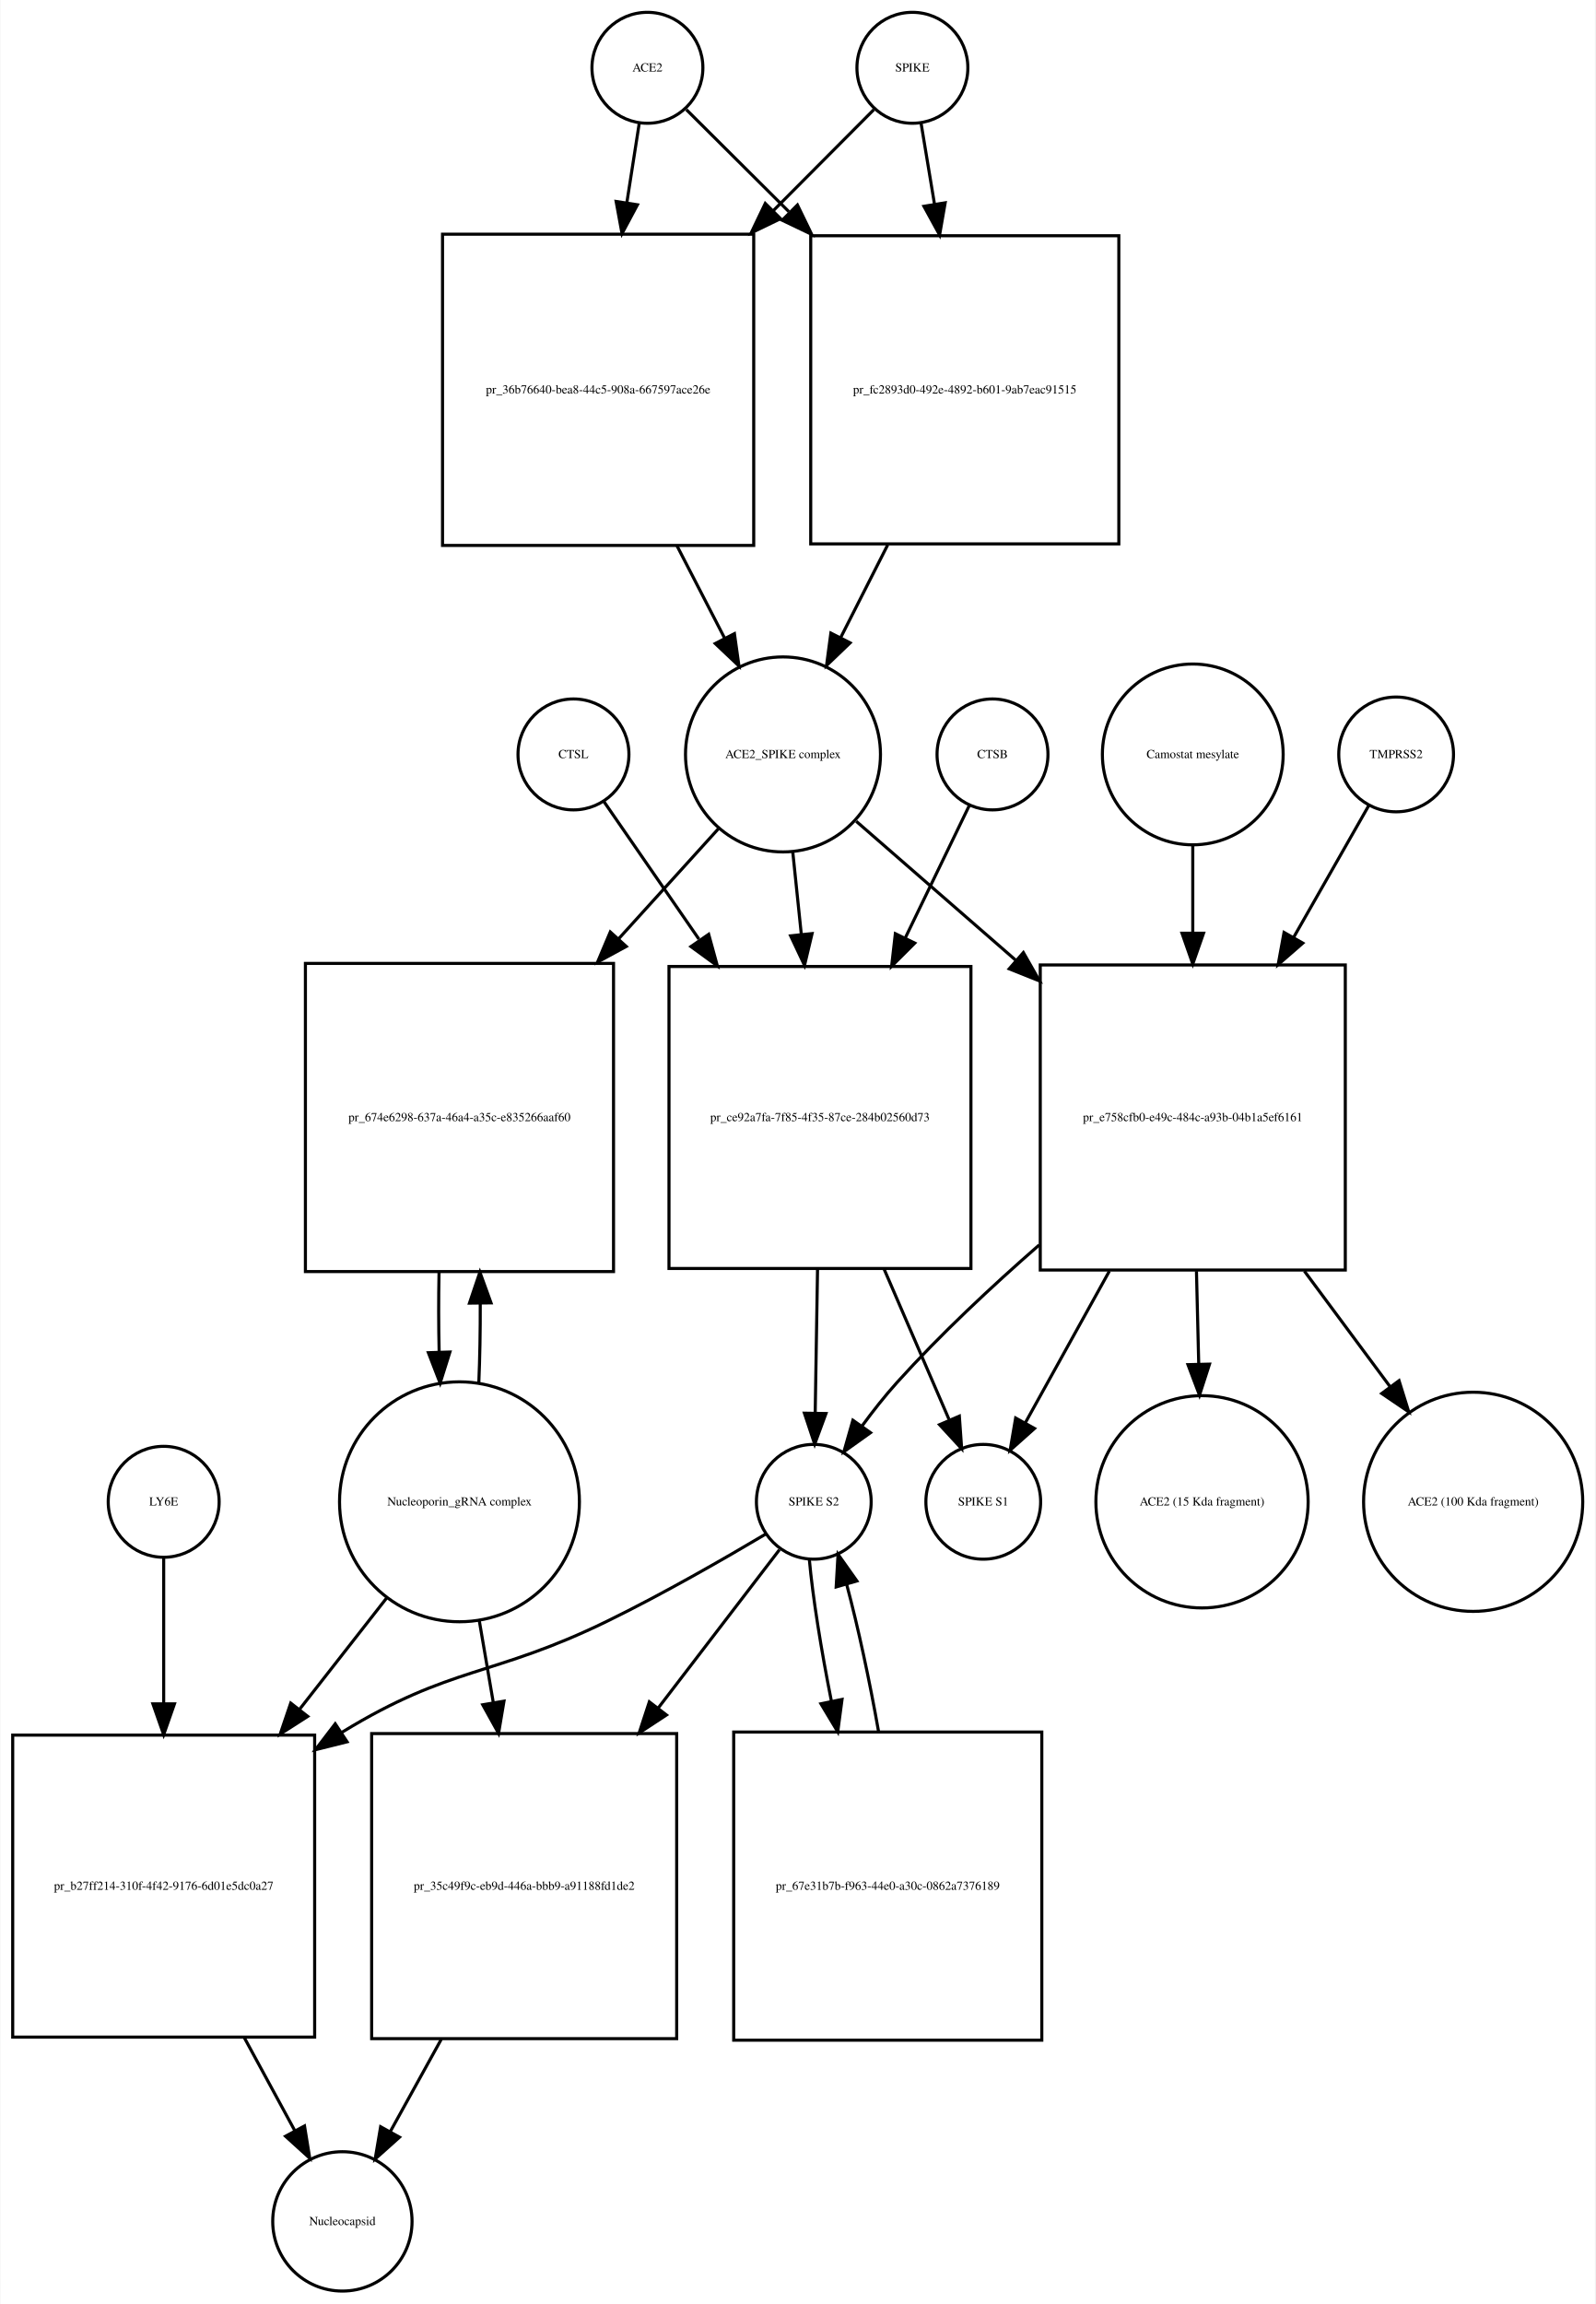
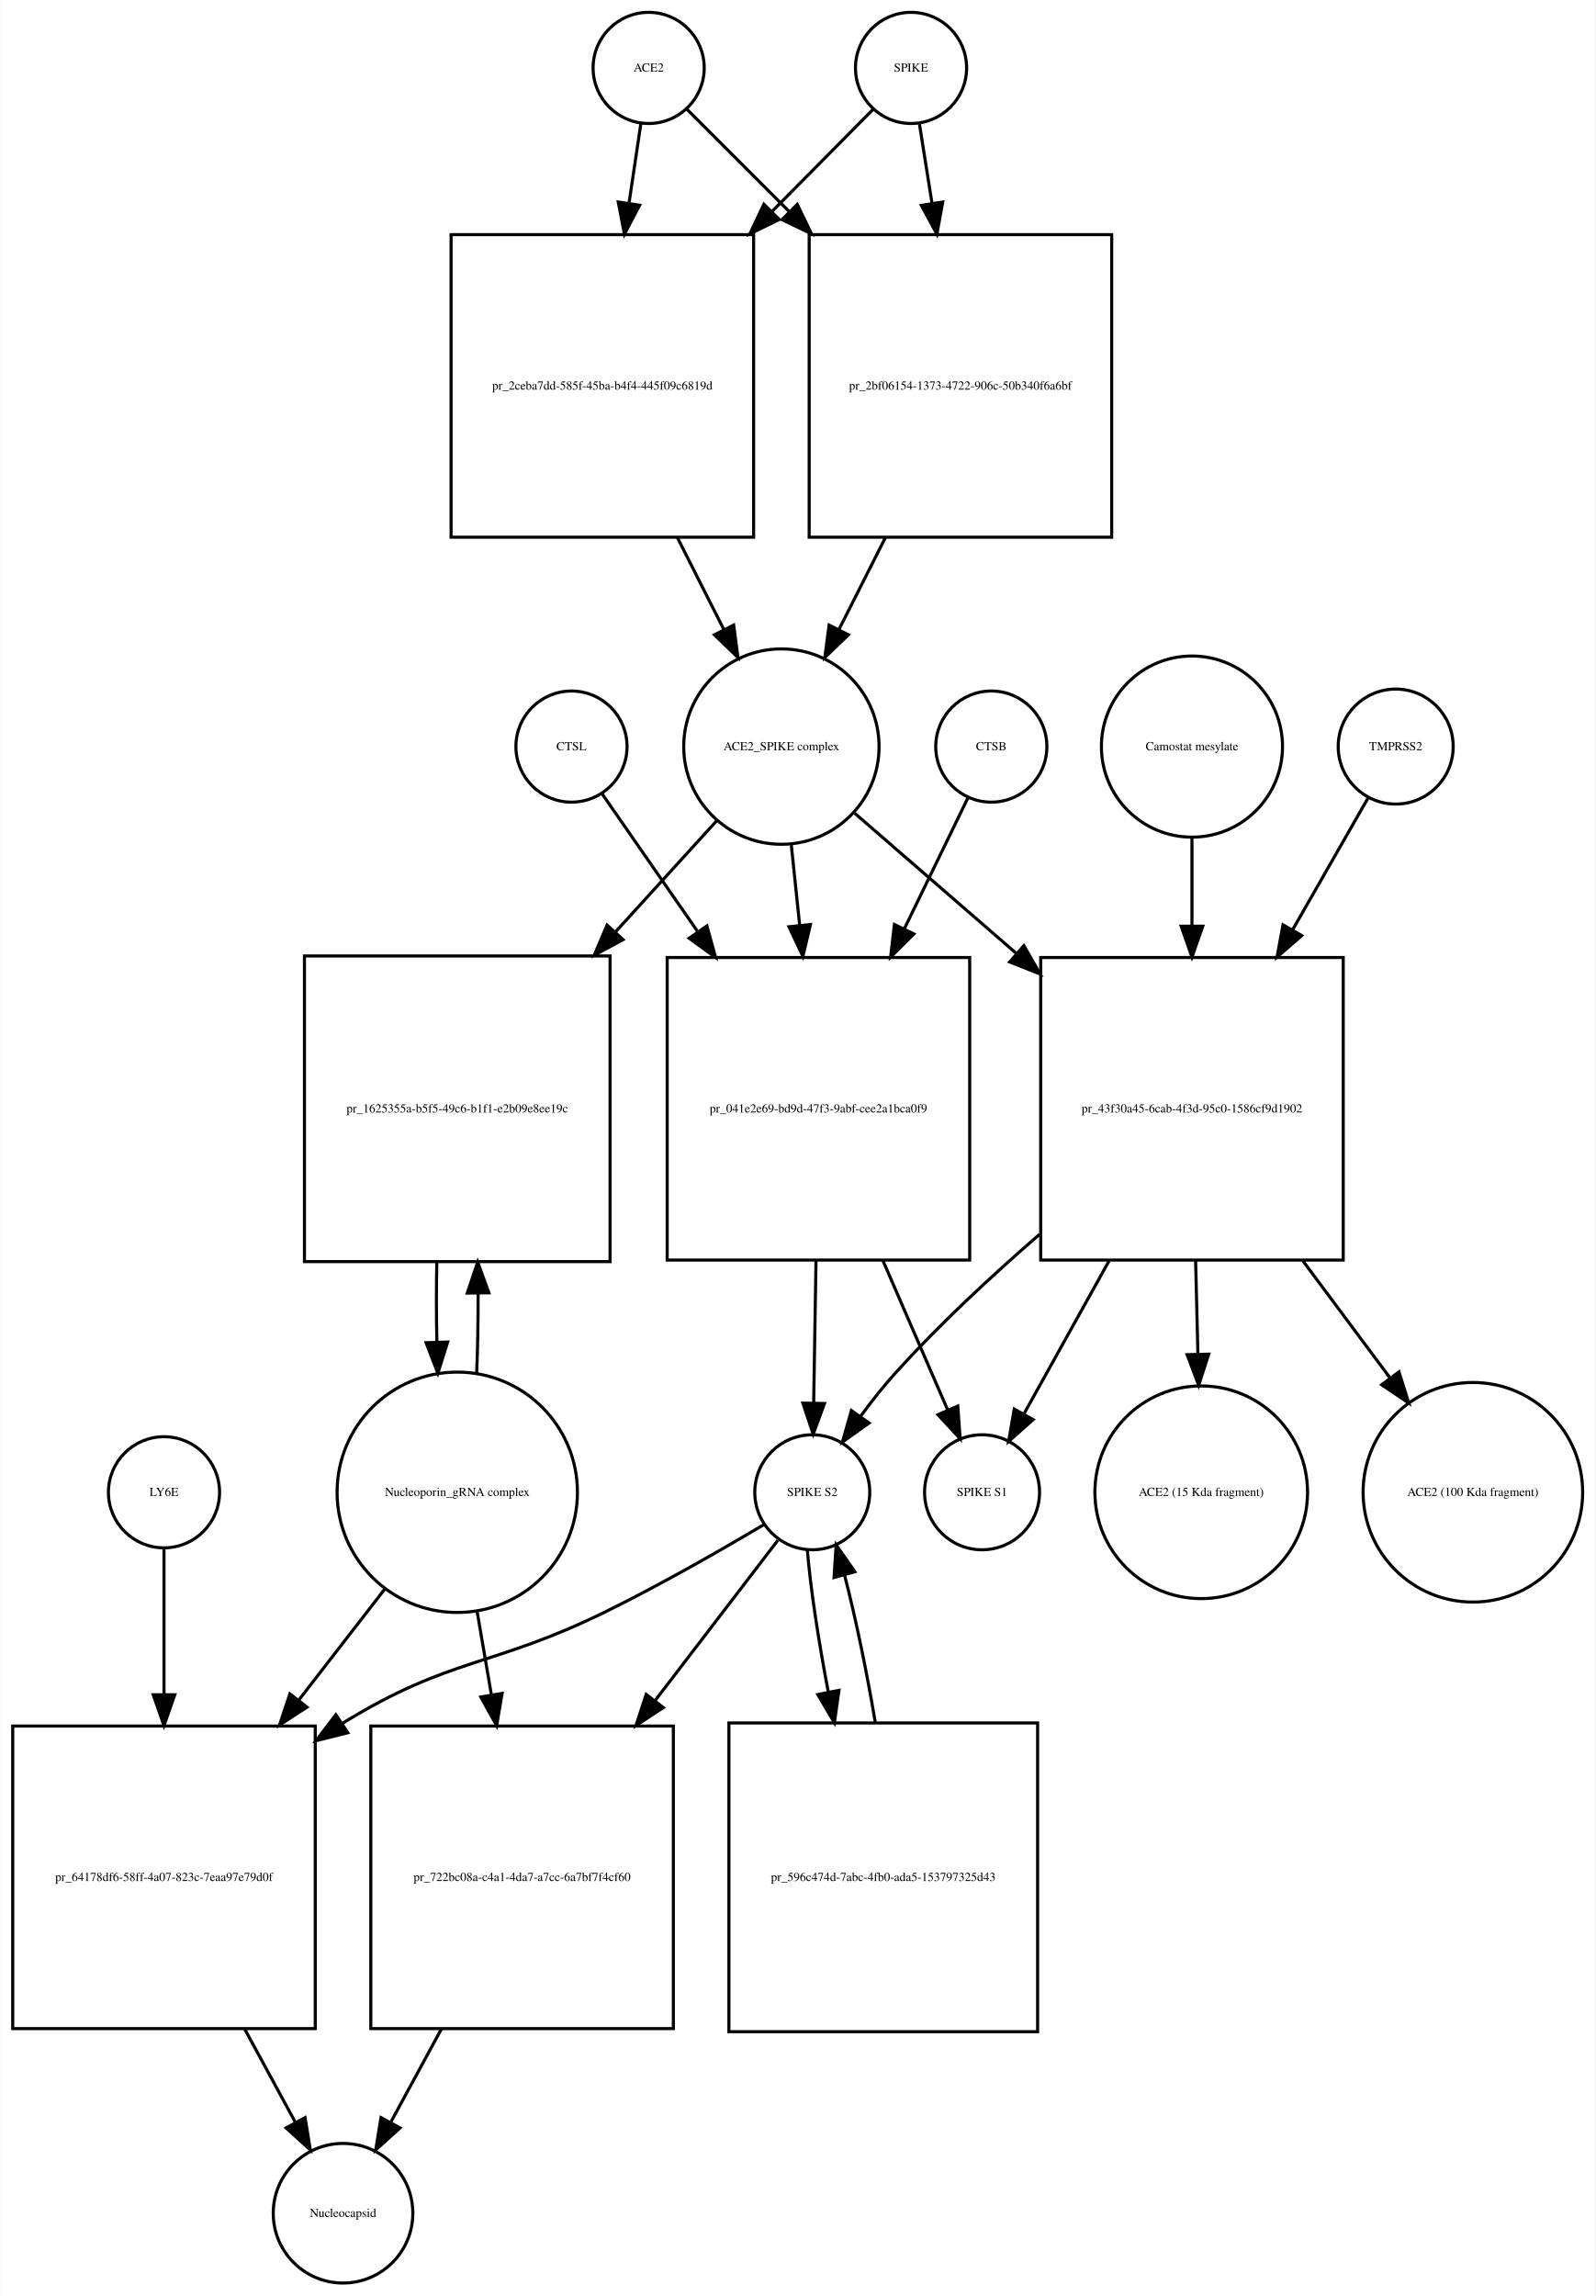
- <svg xmlns="http://www.w3.org/2000/svg" width="518pt" height="748pt" viewBox="0.00 0.00 517.53 747.68">
-   <g id="graph0" class="graph" transform="scale(1 1) rotate(0) translate(4 743.676)">
-     <polygon fill="white" stroke="none" points="-4,4 -4,-743.676 513.532,-743.676 513.532,4 -4,4" />
+ <svg xmlns="http://www.w3.org/2000/svg" width="517pt" height="744pt" viewBox="0.00 0.00 516.53 743.68">
+   <g id="graph0" class="graph" transform="scale(1 1) rotate(0) translate(4 739.676)">
+     <polygon fill="white" stroke="none" points="-4,4 -4,-739.676 512.532,-739.676 512.532,4 -4,4" />
    <g id="node1" class="node">
-       <ellipse fill="none" stroke="black" cx="206" cy="-721.676" rx="18" ry="18" />
-       <text text-anchor="middle" x="206" y="-720.476" font-family="Times,serif" font-size="4.00">ACE2</text>
+       <ellipse fill="none" stroke="black" cx="206" cy="-717.676" rx="18" ry="18" />
+       <text text-anchor="middle" x="206" y="-716.476" font-family="Times,serif" font-size="4.00">ACE2</text>
    </g>
    <g id="node2" class="node">
-       <polygon fill="none" stroke="black" points="240.5,-667.676 139.5,-667.676 139.5,-566.676 240.5,-566.676 240.5,-667.676" />
-       <text text-anchor="middle" x="190" y="-615.976" font-family="Times,serif" font-size="4.00">pr_36b76640-bea8-44c5-908a-667597ace26e</text>
+       <polygon fill="none" stroke="black" points="240,-663.676 142,-663.676 142,-565.676 240,-565.676 240,-663.676" />
+       <text text-anchor="middle" x="191" y="-613.476" font-family="Times,serif" font-size="4.00">pr_2ceba7dd-585f-45ba-b4f4-445f09c6819d</text>
    </g>
    <g id="edge1" class="edge">
-       <path fill="none" stroke="black" d="M203.358,-703.75C202.212,-696.407 200.794,-687.324 199.314,-677.846" />
-       <polygon fill="black" stroke="black" points="202.76,-677.223 197.759,-667.883 195.843,-678.303 202.76,-677.223" />
+       <path fill="none" stroke="black" d="M203.455,-699.543C202.375,-692.269 201.046,-683.322 199.664,-674.012" />
+       <polygon fill="black" stroke="black" points="203.082,-673.206 198.151,-663.828 196.158,-674.234 203.082,-673.206" />
    </g>
    <g id="node17" class="node">
-       <polygon fill="none" stroke="black" points="359,-667.176 259,-667.176 259,-567.176 359,-567.176 359,-667.176" />
-       <text text-anchor="middle" x="309" y="-615.976" font-family="Times,serif" font-size="4.00">pr_fc2893d0-492e-4892-b601-9ab7eac91515</text>
+       <polygon fill="none" stroke="black" points="356,-663.676 258,-663.676 258,-565.676 356,-565.676 356,-663.676" />
+       <text text-anchor="middle" x="307" y="-613.476" font-family="Times,serif" font-size="4.00">pr_2bf06154-1373-4722-906c-50b340f6a6bf</text>
    </g>
    <g id="edge2" class="edge">
-       <path fill="none" stroke="black" d="M218.63,-708.108C227.252,-699.528 239.348,-687.49 251.894,-675.005" />
-       <polygon fill="black" stroke="black" points="254.691,-677.16 259.31,-667.625 249.753,-672.198 254.691,-677.16" />
+       <path fill="none" stroke="black" d="M218.385,-704.292C226.927,-695.749 238.948,-683.728 251.388,-671.288" />
+       <polygon fill="black" stroke="black" points="254.141,-673.485 258.737,-663.939 249.191,-668.535 254.141,-673.485" />
    </g>
    <g id="node3" class="node">
-       <ellipse fill="none" stroke="black" cx="250" cy="-498.856" rx="31.641" ry="31.641" />
-       <text text-anchor="middle" x="250" y="-497.656" font-family="Times,serif" font-size="4.00">ACE2_SPIKE complex</text>
+       <ellipse fill="none" stroke="black" cx="249" cy="-497.856" rx="31.641" ry="31.641" />
+       <text text-anchor="middle" x="249" y="-496.656" font-family="Times,serif" font-size="4.00">ACE2_SPIKE complex</text>
    </g>
    <g id="edge3" class="edge">
-       <path fill="none" stroke="black" d="M215.619,-566.509C220.779,-556.505 226.116,-546.16 231.001,-536.689" />
-       <polygon fill="black" stroke="black" points="234.238,-538.048 235.712,-527.556 228.017,-534.839 234.238,-538.048" />
+       <path fill="none" stroke="black" d="M215.261,-565.648C220.29,-555.692 225.514,-545.35 230.307,-535.863" />
+       <polygon fill="black" stroke="black" points="233.547,-537.21 234.932,-526.706 227.299,-534.054 233.547,-537.21" />
    </g>
    <g id="node6" class="node">
-       <polygon fill="none" stroke="black" points="195,-431.037 95,-431.037 95,-331.037 195,-331.037 195,-431.037" />
-       <text text-anchor="middle" x="145" y="-379.837" font-family="Times,serif" font-size="4.00">pr_674e6298-637a-46a4-a35c-e835266aaf60</text>
+       <polygon fill="none" stroke="black" points="193.5,-430.037 94.5,-430.037 94.5,-331.037 193.5,-331.037 193.5,-430.037" />
+       <text text-anchor="middle" x="144" y="-379.337" font-family="Times,serif" font-size="4.00">pr_1625355a-b5f5-49c6-b1f1-e2b09e8ee19c</text>
    </g>
    <g id="edge4" class="edge">
-       <path fill="none" stroke="black" d="M229.004,-474.697C219.599,-464.322 208.053,-451.587 196.566,-438.917" />
-       <polygon fill="black" stroke="black" points="199.136,-436.541 189.827,-431.483 193.95,-441.242 199.136,-436.541" />
+       <path fill="none" stroke="black" d="M228.004,-473.797C218.499,-463.357 206.807,-450.516 195.2,-437.768" />
+       <polygon fill="black" stroke="black" points="197.713,-435.33 188.393,-430.292 192.537,-440.043 197.713,-435.33" />
    </g>
    <g id="node7" class="node">
-       <polygon fill="none" stroke="black" points="311,-430.037 213,-430.037 213,-332.037 311,-332.037 311,-430.037" />
-       <text text-anchor="middle" x="262" y="-379.837" font-family="Times,serif" font-size="4.00">pr_ce92a7fa-7f85-4f35-87ce-284b02560d73</text>
+       <polygon fill="none" stroke="black" points="310,-429.537 212,-429.537 212,-331.537 310,-331.537 310,-429.537" />
+       <text text-anchor="middle" x="261" y="-379.337" font-family="Times,serif" font-size="4.00">pr_041e2e69-bd9d-47f3-9abf-cee2a1bca0f9</text>
    </g>
    <g id="edge5" class="edge">
-       <path fill="none" stroke="black" d="M253.184,-467.123C254.041,-458.855 254.997,-449.631 255.954,-440.392" />
-       <polygon fill="black" stroke="black" points="259.439,-440.712 256.989,-430.405 252.477,-439.991 259.439,-440.712" />
+       <path fill="none" stroke="black" d="M252.216,-465.953C253.053,-457.906 253.983,-448.966 254.916,-440" />
+       <polygon fill="black" stroke="black" points="258.412,-440.221 255.966,-429.913 251.45,-439.497 258.412,-440.221" />
    </g>
    <g id="node12" class="node">
-       <polygon fill="none" stroke="black" points="432.5,-430.537 333.5,-430.537 333.5,-331.537 432.5,-331.537 432.5,-430.537" />
-       <text text-anchor="middle" x="383" y="-379.837" font-family="Times,serif" font-size="4.00">pr_e758cfb0-e49c-484c-a93b-04b1a5ef6161</text>
+       <polygon fill="none" stroke="black" points="431,-429.537 333,-429.537 333,-331.537 431,-331.537 431,-429.537" />
+       <text text-anchor="middle" x="382" y="-379.337" font-family="Times,serif" font-size="4.00">pr_43f30a45-6cab-4f3d-95c0-1586cf9d1902</text>
    </g>
    <g id="edge6" class="edge">
-       <path fill="none" stroke="black" d="M273.778,-477.15C288.226,-464.568 307.341,-447.922 325.536,-432.078" />
-       <polygon fill="black" stroke="black" points="328.019,-434.557 333.261,-425.35 323.422,-429.278 328.019,-434.557" />
+       <path fill="none" stroke="black" d="M272.778,-476.24C287.357,-463.598 306.687,-446.838 325.03,-430.933" />
+       <polygon fill="black" stroke="black" points="327.551,-433.38 332.814,-424.184 322.965,-428.091 327.551,-433.38" />
    </g>
    <g id="node4" class="node">
-       <ellipse fill="none" stroke="black" cx="292" cy="-721.676" rx="18" ry="18" />
-       <text text-anchor="middle" x="292" y="-720.476" font-family="Times,serif" font-size="4.00">SPIKE</text>
+       <ellipse fill="none" stroke="black" cx="291" cy="-717.676" rx="18" ry="18" />
+       <text text-anchor="middle" x="291" y="-716.476" font-family="Times,serif" font-size="4.00">SPIKE</text>
    </g>
    <g id="edge7" class="edge">
-       <path fill="none" stroke="black" d="M279.493,-708.108C271.044,-699.617 259.224,-687.74 246.939,-675.395" />
-       <polygon fill="black" stroke="black" points="249.209,-672.713 239.674,-668.094 244.247,-677.651 249.209,-672.713" />
+       <path fill="none" stroke="black" d="M278.738,-704.292C270.28,-695.749 258.378,-683.728 246.062,-671.288" />
+       <polygon fill="black" stroke="black" points="248.308,-668.583 238.785,-663.939 243.334,-673.508 248.308,-668.583" />
    </g>
    <g id="edge8" class="edge">
-       <path fill="none" stroke="black" d="M294.807,-703.75C296.039,-696.323 297.566,-687.115 299.158,-677.519" />
-       <polygon fill="black" stroke="black" points="302.646,-677.875 300.83,-667.437 295.741,-676.73 302.646,-677.875" />
+       <path fill="none" stroke="black" d="M293.714,-699.543C294.879,-692.191 296.314,-683.132 297.806,-673.715" />
+       <polygon fill="black" stroke="black" points="301.264,-674.253 299.372,-663.828 294.35,-673.157 301.264,-674.253" />
    </g>
    <g id="node5" class="node">
-       <ellipse fill="none" stroke="black" cx="145" cy="-256.322" rx="38.929" ry="38.929" />
-       <text text-anchor="middle" x="145" y="-255.122" font-family="Times,serif" font-size="4.00">Nucleoporin_gRNA complex </text>
+       <ellipse fill="none" stroke="black" cx="144" cy="-256.322" rx="38.929" ry="38.929" />
+       <text text-anchor="middle" x="144" y="-255.122" font-family="Times,serif" font-size="4.00">Nucleoporin_gRNA complex </text>
    </g>
    <g id="edge9" class="edge">
-       <path fill="none" stroke="black" d="M151.274,-294.823C151.616,-302.986 151.774,-311.816 151.747,-320.594" />
-       <polygon fill="black" stroke="black" points="148.245,-320.792 151.631,-330.831 155.244,-320.872 148.245,-320.792" />
+       <path fill="none" stroke="black" d="M150.283,-294.886C150.623,-303.056 150.777,-311.888 150.746,-320.659" />
+       <polygon fill="black" stroke="black" points="147.244,-320.842 150.624,-330.883 154.243,-320.926 147.244,-320.842" />
    </g>
    <g id="node18" class="node">
      <polygon fill="none" stroke="black" points="98,-180.608 7.10543e-15,-180.608 7.10543e-15,-82.608 98,-82.608 98,-180.608" />
-       <text text-anchor="middle" x="49" y="-130.408" font-family="Times,serif" font-size="4.00">pr_b27ff214-310f-4f42-9176-6d01e5dc0a27</text>
+       <text text-anchor="middle" x="49" y="-130.408" font-family="Times,serif" font-size="4.00">pr_64178df6-58ff-4a07-823c-7eaa97e79d0f</text>
    </g>
    <g id="edge10" class="edge">
-       <path fill="none" stroke="black" d="M121.516,-225.303C112.955,-214.361 102.973,-201.6 93.201,-189.11" />
-       <polygon fill="black" stroke="black" points="95.746,-186.682 86.828,-180.962 90.233,-190.995 95.746,-186.682" />
+       <path fill="none" stroke="black" d="M120.76,-225.303C112.289,-214.361 102.41,-201.6 92.741,-189.11" />
+       <polygon fill="black" stroke="black" points="95.323,-186.727 86.434,-180.962 89.788,-191.012 95.323,-186.727" />
    </g>
    <g id="node22" class="node">
-       <polygon fill="none" stroke="black" points="215.5,-181.108 116.5,-181.108 116.5,-82.108 215.5,-82.108 215.5,-181.108" />
-       <text text-anchor="middle" x="166" y="-130.408" font-family="Times,serif" font-size="4.00">pr_35c49f9c-eb9d-446a-bbb9-a91188fd1de2</text>
+       <polygon fill="none" stroke="black" points="214,-180.608 116,-180.608 116,-82.608 214,-82.608 214,-180.608" />
+       <text text-anchor="middle" x="165" y="-130.408" font-family="Times,serif" font-size="4.00">pr_722bc08a-c4a1-4da7-a7cc-6a7bf7f4cf60</text>
    </g>
    <g id="edge11" class="edge">
-       <path fill="none" stroke="black" d="M151.415,-217.837C152.852,-209.439 154.41,-200.333 155.955,-191.304" />
-       <polygon fill="black" stroke="black" points="159.45,-191.632 157.687,-181.185 152.55,-190.452 159.45,-191.632" />
+       <path fill="none" stroke="black" d="M150.415,-217.837C151.885,-209.245 153.482,-199.912 155.062,-190.68" />
+       <polygon fill="black" stroke="black" points="158.526,-191.187 156.763,-180.74 151.627,-190.006 158.526,-191.187" />
    </g>
    <g id="edge12" class="edge">
-       <path fill="none" stroke="black" d="M138.369,-330.831C138.2,-322.298 138.211,-313.439 138.403,-304.949" />
-       <polygon fill="black" stroke="black" points="141.905,-304.93 138.726,-294.823 134.908,-304.706 141.905,-304.93" />
+       <path fill="none" stroke="black" d="M137.376,-330.883C137.201,-322.365 137.208,-313.509 137.397,-305.017" />
+       <polygon fill="black" stroke="black" points="140.899,-304.992 137.717,-294.886 133.903,-304.771 140.899,-304.992" />
    </g>
    <g id="node8" class="node">
-       <ellipse fill="none" stroke="black" cx="260" cy="-256.322" rx="18.623" ry="18.623" />
-       <text text-anchor="middle" x="260" y="-255.122" font-family="Times,serif" font-size="4.00">SPIKE S2</text>
+       <ellipse fill="none" stroke="black" cx="259" cy="-256.322" rx="18.623" ry="18.623" />
+       <text text-anchor="middle" x="259" y="-255.122" font-family="Times,serif" font-size="4.00">SPIKE S2</text>
    </g>
    <g id="edge13" class="edge">
-       <path fill="none" stroke="black" d="M261.215,-331.889C260.958,-316.1 260.681,-299.086 260.456,-285.302" />
-       <polygon fill="black" stroke="black" points="263.951,-284.968 260.289,-275.026 256.952,-285.082 263.951,-284.968" />
+       <path fill="none" stroke="black" d="M260.21,-331.234C259.955,-315.651 259.68,-298.904 259.458,-285.298" />
+       <polygon fill="black" stroke="black" points="262.955,-285.084 259.292,-275.143 255.956,-285.198 262.955,-285.084" />
    </g>
    <g id="node11" class="node">
-       <ellipse fill="none" stroke="black" cx="315" cy="-256.322" rx="18.623" ry="18.623" />
-       <text text-anchor="middle" x="315" y="-255.122" font-family="Times,serif" font-size="4.00">SPIKE S1</text>
+       <ellipse fill="none" stroke="black" cx="314" cy="-256.322" rx="18.623" ry="18.623" />
+       <text text-anchor="middle" x="314" y="-255.122" font-family="Times,serif" font-size="4.00">SPIKE S1</text>
    </g>
    <g id="edge14" class="edge">
-       <path fill="none" stroke="black" d="M282.795,-331.889C289.982,-315.247 297.758,-297.244 303.868,-283.097" />
-       <polygon fill="black" stroke="black" points="307.238,-284.121 307.99,-273.553 300.812,-281.345 307.238,-284.121" />
+       <path fill="none" stroke="black" d="M281.947,-331.234C289.072,-314.805 296.757,-297.084 302.816,-283.112" />
+       <polygon fill="black" stroke="black" points="306.141,-284.241 306.909,-273.674 299.719,-281.456 306.141,-284.241" />
    </g>
    <g id="edge15" class="edge">
-       <path fill="none" stroke="black" d="M244.571,-245.96C231.165,-237.989 211.109,-226.458 193,-217.608 155.772,-199.415 142.348,-203.23 107,-181.608 106.909,-181.553 106.817,-181.496 106.726,-181.44" />
-       <polygon fill="black" stroke="black" points="108.525,-178.435 98.247,-175.864 104.679,-184.283 108.525,-178.435" />
+       <path fill="none" stroke="black" d="M243.562,-245.979C230.15,-238.02 210.09,-226.496 192,-217.608 155.178,-199.518 141.953,-203.089 107,-181.608 106.909,-181.552 106.817,-181.496 106.726,-181.44" />
+       <polygon fill="black" stroke="black" points="108.53,-178.437 98.256,-175.849 104.674,-184.279 108.53,-178.437" />
    </g>
    <g id="node21" class="node">
-       <polygon fill="none" stroke="black" points="334,-181.608 234,-181.608 234,-81.608 334,-81.608 334,-181.608" />
-       <text text-anchor="middle" x="284" y="-130.408" font-family="Times,serif" font-size="4.00">pr_67e31b7b-f963-44e0-a30c-0862a7376189</text>
+       <polygon fill="none" stroke="black" points="332,-181.608 232,-181.608 232,-81.608 332,-81.608 332,-181.608" />
+       <text text-anchor="middle" x="282" y="-130.408" font-family="Times,serif" font-size="4.00">pr_596c474d-7abc-4fb0-ada5-153797325d43</text>
    </g>
    <g id="edge16" class="edge">
-       <path fill="none" stroke="black" d="M258.538,-237.741C259.638,-225.497 262.366,-208.402 265.727,-191.549" />
-       <polygon fill="black" stroke="black" points="269.167,-192.196 267.771,-181.694 262.313,-190.775 269.167,-192.196" />
+       <path fill="none" stroke="black" d="M257.395,-237.741C258.395,-225.497 260.984,-208.402 264.207,-191.549" />
+       <polygon fill="black" stroke="black" points="267.65,-192.185 266.171,-181.694 260.785,-190.817 267.65,-192.185" />
    </g>
    <g id="edge17" class="edge">
-       <path fill="none" stroke="black" d="M248.848,-240.764C239.018,-227.931 224.038,-208.375 209.505,-189.403" />
-       <polygon fill="black" stroke="black" points="212.181,-187.14 203.321,-181.33 206.624,-191.397 212.181,-187.14" />
+       <path fill="none" stroke="black" d="M247.848,-240.764C237.933,-227.82 222.778,-208.036 208.128,-188.911" />
+       <polygon fill="black" stroke="black" points="210.757,-186.587 201.897,-180.777 205.2,-190.844 210.757,-186.587" />
    </g>
    <g id="node9" class="node">
-       <ellipse fill="none" stroke="black" cx="318" cy="-498.856" rx="18" ry="18" />
-       <text text-anchor="middle" x="318" y="-497.656" font-family="Times,serif" font-size="4.00">CTSB</text>
+       <ellipse fill="none" stroke="black" cx="317" cy="-497.856" rx="18" ry="18" />
+       <text text-anchor="middle" x="317" y="-496.656" font-family="Times,serif" font-size="4.00">CTSB</text>
    </g>
    <g id="edge18" class="edge">
-       <path fill="none" stroke="black" d="M310.448,-482.236C305.032,-471.036 297.372,-455.194 289.739,-439.406" />
-       <polygon fill="black" stroke="black" points="292.768,-437.632 285.264,-430.152 286.466,-440.679 292.768,-437.632" />
+       <path fill="none" stroke="black" d="M309.448,-481.304C304.057,-470.203 296.443,-454.524 288.844,-438.876" />
+       <polygon fill="black" stroke="black" points="291.906,-437.168 284.389,-429.701 285.609,-440.226 291.906,-437.168" />
    </g>
    <g id="node10" class="node">
-       <ellipse fill="none" stroke="black" cx="182" cy="-498.856" rx="18" ry="18" />
-       <text text-anchor="middle" x="182" y="-497.656" font-family="Times,serif" font-size="4.00">CTSL</text>
+       <ellipse fill="none" stroke="black" cx="181" cy="-497.856" rx="18" ry="18" />
+       <text text-anchor="middle" x="181" y="-496.656" font-family="Times,serif" font-size="4.00">CTSL</text>
    </g>
    <g id="edge19" class="edge">
-       <path fill="none" stroke="black" d="M191.81,-483.655C199.662,-472.287 211.225,-455.546 222.71,-438.919" />
-       <polygon fill="black" stroke="black" points="225.885,-440.481 228.688,-430.264 220.125,-436.502 225.885,-440.481" />
+       <path fill="none" stroke="black" d="M190.81,-482.716C198.662,-471.397 210.225,-454.729 221.71,-438.174" />
+       <polygon fill="black" stroke="black" points="224.864,-439.767 227.688,-429.555 219.112,-435.777 224.864,-439.767" />
    </g>
    <g id="edge20" class="edge">
-       <path fill="none" stroke="black" d="M333.158,-339.672C317.677,-326.166 301.012,-310.578 287,-295.037 283.091,-290.701 279.23,-285.796 275.704,-280.992" />
-       <polygon fill="black" stroke="black" points="278.407,-278.751 269.781,-272.599 272.687,-282.787 278.407,-278.751" />
+       <path fill="none" stroke="black" d="M332.636,-339.874C317.015,-326.352 300.148,-310.682 286,-295.037 282.084,-290.706 278.221,-285.804 274.694,-281.001" />
+       <polygon fill="black" stroke="black" points="277.397,-278.76 268.772,-272.607 271.677,-282.796 277.397,-278.76" />
    </g>
    <g id="edge21" class="edge">
-       <path fill="none" stroke="black" d="M355.929,-331.184C346.6,-314.349 336.545,-296.203 328.735,-282.11" />
-       <polygon fill="black" stroke="black" points="331.632,-280.116 323.724,-273.066 325.51,-283.509 331.632,-280.116" />
+       <path fill="none" stroke="black" d="M355.125,-331.234C345.714,-314.321 335.541,-296.037 327.667,-281.886" />
+       <polygon fill="black" stroke="black" points="330.541,-279.853 322.621,-272.816 324.425,-283.257 330.541,-279.853" />
    </g>
    <g id="node15" class="node">
-       <ellipse fill="none" stroke="black" cx="386" cy="-256.322" rx="34.443" ry="34.443" />
-       <text text-anchor="middle" x="386" y="-255.122" font-family="Times,serif" font-size="4.00">ACE2 (15 Kda fragment)</text>
+       <ellipse fill="none" stroke="black" cx="385" cy="-256.322" rx="34.443" ry="34.443" />
+       <text text-anchor="middle" x="385" y="-255.122" font-family="Times,serif" font-size="4.00">ACE2 (15 Kda fragment)</text>
    </g>
    <g id="edge22" class="edge">
-       <path fill="none" stroke="black" d="M384.194,-331.184C384.437,-321.269 384.69,-310.899 384.928,-301.17" />
-       <polygon fill="black" stroke="black" points="388.433,-300.999 385.179,-290.917 381.435,-300.828 388.433,-300.999" />
+       <path fill="none" stroke="black" d="M383.186,-331.234C383.429,-321.337 383.683,-310.97 383.922,-301.237" />
+       <polygon fill="black" stroke="black" points="387.427,-301.059 384.174,-290.976 380.429,-300.887 387.427,-301.059" />
    </g>
    <g id="node16" class="node">
-       <ellipse fill="none" stroke="black" cx="474" cy="-256.322" rx="35.564" ry="35.564" />
-       <text text-anchor="middle" x="474" y="-255.122" font-family="Times,serif" font-size="4.00">ACE2 (100 Kda fragment)</text>
+       <ellipse fill="none" stroke="black" cx="473" cy="-256.322" rx="35.564" ry="35.564" />
+       <text text-anchor="middle" x="473" y="-255.122" font-family="Times,serif" font-size="4.00">ACE2 (100 Kda fragment)</text>
    </g>
    <g id="edge23" class="edge">
-       <path fill="none" stroke="black" d="M419.227,-331.184C428.48,-318.706 438.268,-305.508 446.969,-293.773" />
-       <polygon fill="black" stroke="black" points="449.945,-295.636 453.091,-285.519 444.323,-291.467 449.945,-295.636" />
+       <path fill="none" stroke="black" d="M417.966,-331.234C427.32,-318.671 437.238,-305.352 446.039,-293.532" />
+       <polygon fill="black" stroke="black" points="449.061,-295.333 452.226,-285.222 443.447,-291.153 449.061,-295.333" />
    </g>
    <g id="node13" class="node">
-       <ellipse fill="none" stroke="black" cx="449" cy="-498.856" rx="18.623" ry="18.623" />
-       <text text-anchor="middle" x="449" y="-497.656" font-family="Times,serif" font-size="4.00">TMPRSS2</text>
+       <ellipse fill="none" stroke="black" cx="448" cy="-497.856" rx="18.623" ry="18.623" />
+       <text text-anchor="middle" x="448" y="-496.656" font-family="Times,serif" font-size="4.00">TMPRSS2</text>
    </g>
    <g id="edge24" class="edge">
-       <path fill="none" stroke="black" d="M440.099,-482.236C433.716,-471.035 424.688,-455.193 415.691,-439.404" />
-       <polygon fill="black" stroke="black" points="418.705,-437.624 410.713,-430.668 412.623,-441.089 418.705,-437.624" />
+       <path fill="none" stroke="black" d="M439.099,-481.304C432.686,-470.099 423.604,-454.23 414.566,-438.437" />
+       <polygon fill="black" stroke="black" points="417.571,-436.642 409.566,-429.701 411.495,-440.119 417.571,-436.642" />
    </g>
    <g id="node14" class="node">
-       <ellipse fill="none" stroke="black" cx="383" cy="-498.856" rx="29.337" ry="29.337" />
-       <text text-anchor="middle" x="383" y="-497.656" font-family="Times,serif" font-size="4.00">Camostat mesylate</text>
+       <ellipse fill="none" stroke="black" cx="382" cy="-497.856" rx="29.337" ry="29.337" />
+       <text text-anchor="middle" x="382" y="-496.656" font-family="Times,serif" font-size="4.00">Camostat mesylate</text>
    </g>
    <g id="edge25" class="edge">
-       <path fill="none" stroke="black" d="M383,-469.524C383,-460.875 383,-451.024 383,-441.126" />
-       <polygon fill="black" stroke="black" points="386.5,-440.844 383,-430.844 379.5,-440.844 386.5,-440.844" />
+       <path fill="none" stroke="black" d="M382,-468.646C382,-459.844 382,-449.791 382,-439.716" />
+       <polygon fill="black" stroke="black" points="385.5,-439.68 382,-429.681 378.5,-439.681 385.5,-439.68" />
    </g>
    <g id="edge26" class="edge">
-       <path fill="none" stroke="black" d="M283.979,-566.846C278.891,-556.815 273.621,-546.425 268.793,-536.908" />
-       <polygon fill="black" stroke="black" points="271.782,-535.062 264.137,-527.727 265.539,-538.229 271.782,-535.062" />
+       <path fill="none" stroke="black" d="M282.739,-565.648C277.71,-555.692 272.486,-545.35 267.693,-535.863" />
+       <polygon fill="black" stroke="black" points="270.701,-534.054 263.068,-526.706 264.453,-537.21 270.701,-534.054" />
    </g>
    <g id="node19" class="node">
      <ellipse fill="none" stroke="black" cx="107" cy="-22.804" rx="22.61" ry="22.61" />
      <text text-anchor="middle" x="107" y="-21.604" font-family="Times,serif" font-size="4.00">Nucleocapsid</text>
    </g>
    <g id="edge27" class="edge">
      <path fill="none" stroke="black" d="M75.116,-82.518C80.753,-72.136 86.538,-61.484 91.606,-52.152" />
      <polygon fill="black" stroke="black" points="94.706,-53.777 96.403,-43.319 88.555,-50.437 94.706,-53.777" />
    </g>
    <g id="node20" class="node">
      <ellipse fill="none" stroke="black" cx="49" cy="-256.322" rx="18" ry="18" />
      <text text-anchor="middle" x="49" y="-255.122" font-family="Times,serif" font-size="4.00">LY6E</text>
    </g>
    <g id="edge28" class="edge">
      <path fill="none" stroke="black" d="M49,-238.26C49,-225.818 49,-208.173 49,-190.859" />
      <polygon fill="black" stroke="black" points="52.5,-190.745 49,-180.745 45.5,-190.745 52.5,-190.745" />
    </g>
    <g id="edge29" class="edge">
-       <path fill="none" stroke="black" d="M281.009,-181.806C278.14,-198.131 274.377,-215.652 270.674,-229.493" />
-       <polygon fill="black" stroke="black" points="267.259,-228.702 267.869,-239.28 273.988,-230.631 267.259,-228.702" />
+       <path fill="none" stroke="black" d="M279.41,-181.806C276.674,-198.131 273.054,-215.652 269.463,-229.493" />
+       <polygon fill="black" stroke="black" points="266.049,-228.707 266.738,-239.28 272.792,-230.585 266.049,-228.707" />
    </g>
    <g id="edge30" class="edge">
-       <path fill="none" stroke="black" d="M139.09,-81.894C133.451,-71.686 127.684,-61.248 122.624,-52.087" />
-       <polygon fill="black" stroke="black" points="125.539,-50.126 117.64,-43.065 119.412,-53.511 125.539,-50.126" />
+       <path fill="none" stroke="black" d="M138.884,-82.518C133.247,-72.136 127.462,-61.484 122.394,-52.152" />
+       <polygon fill="black" stroke="black" points="125.446,-50.437 117.598,-43.319 119.294,-53.777 125.446,-50.437" />
    </g>
  </g>
</svg>
